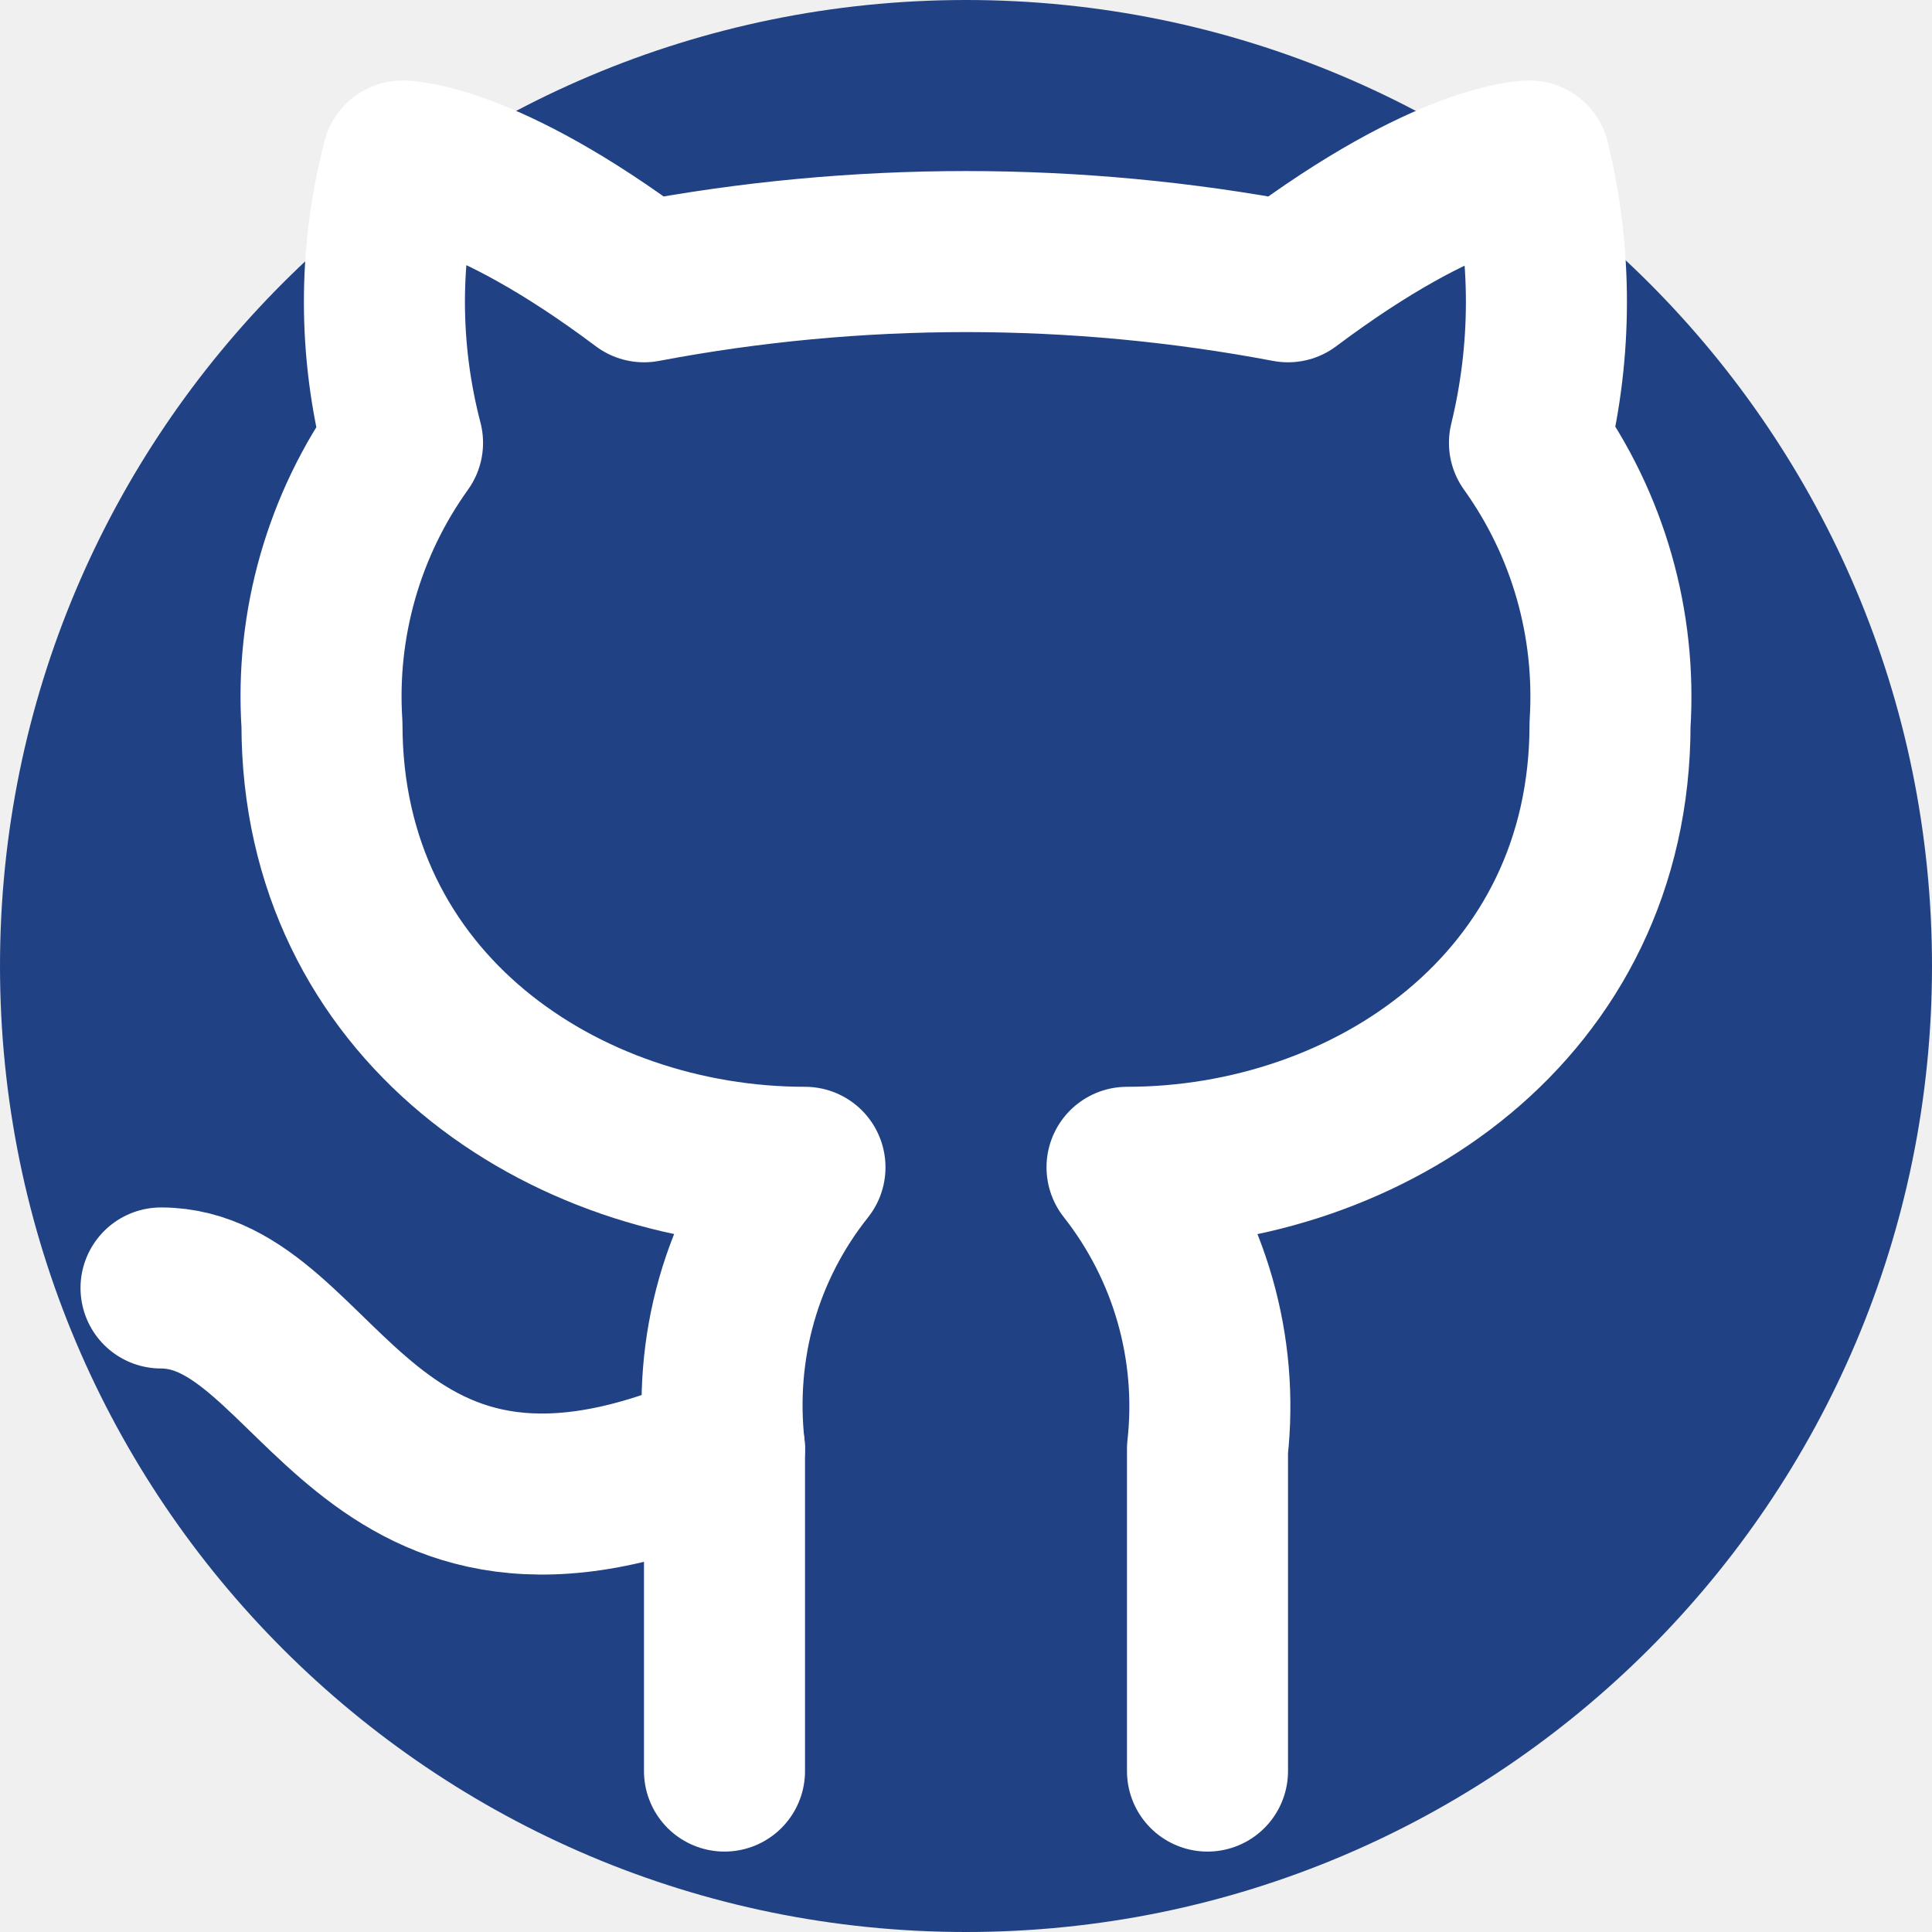
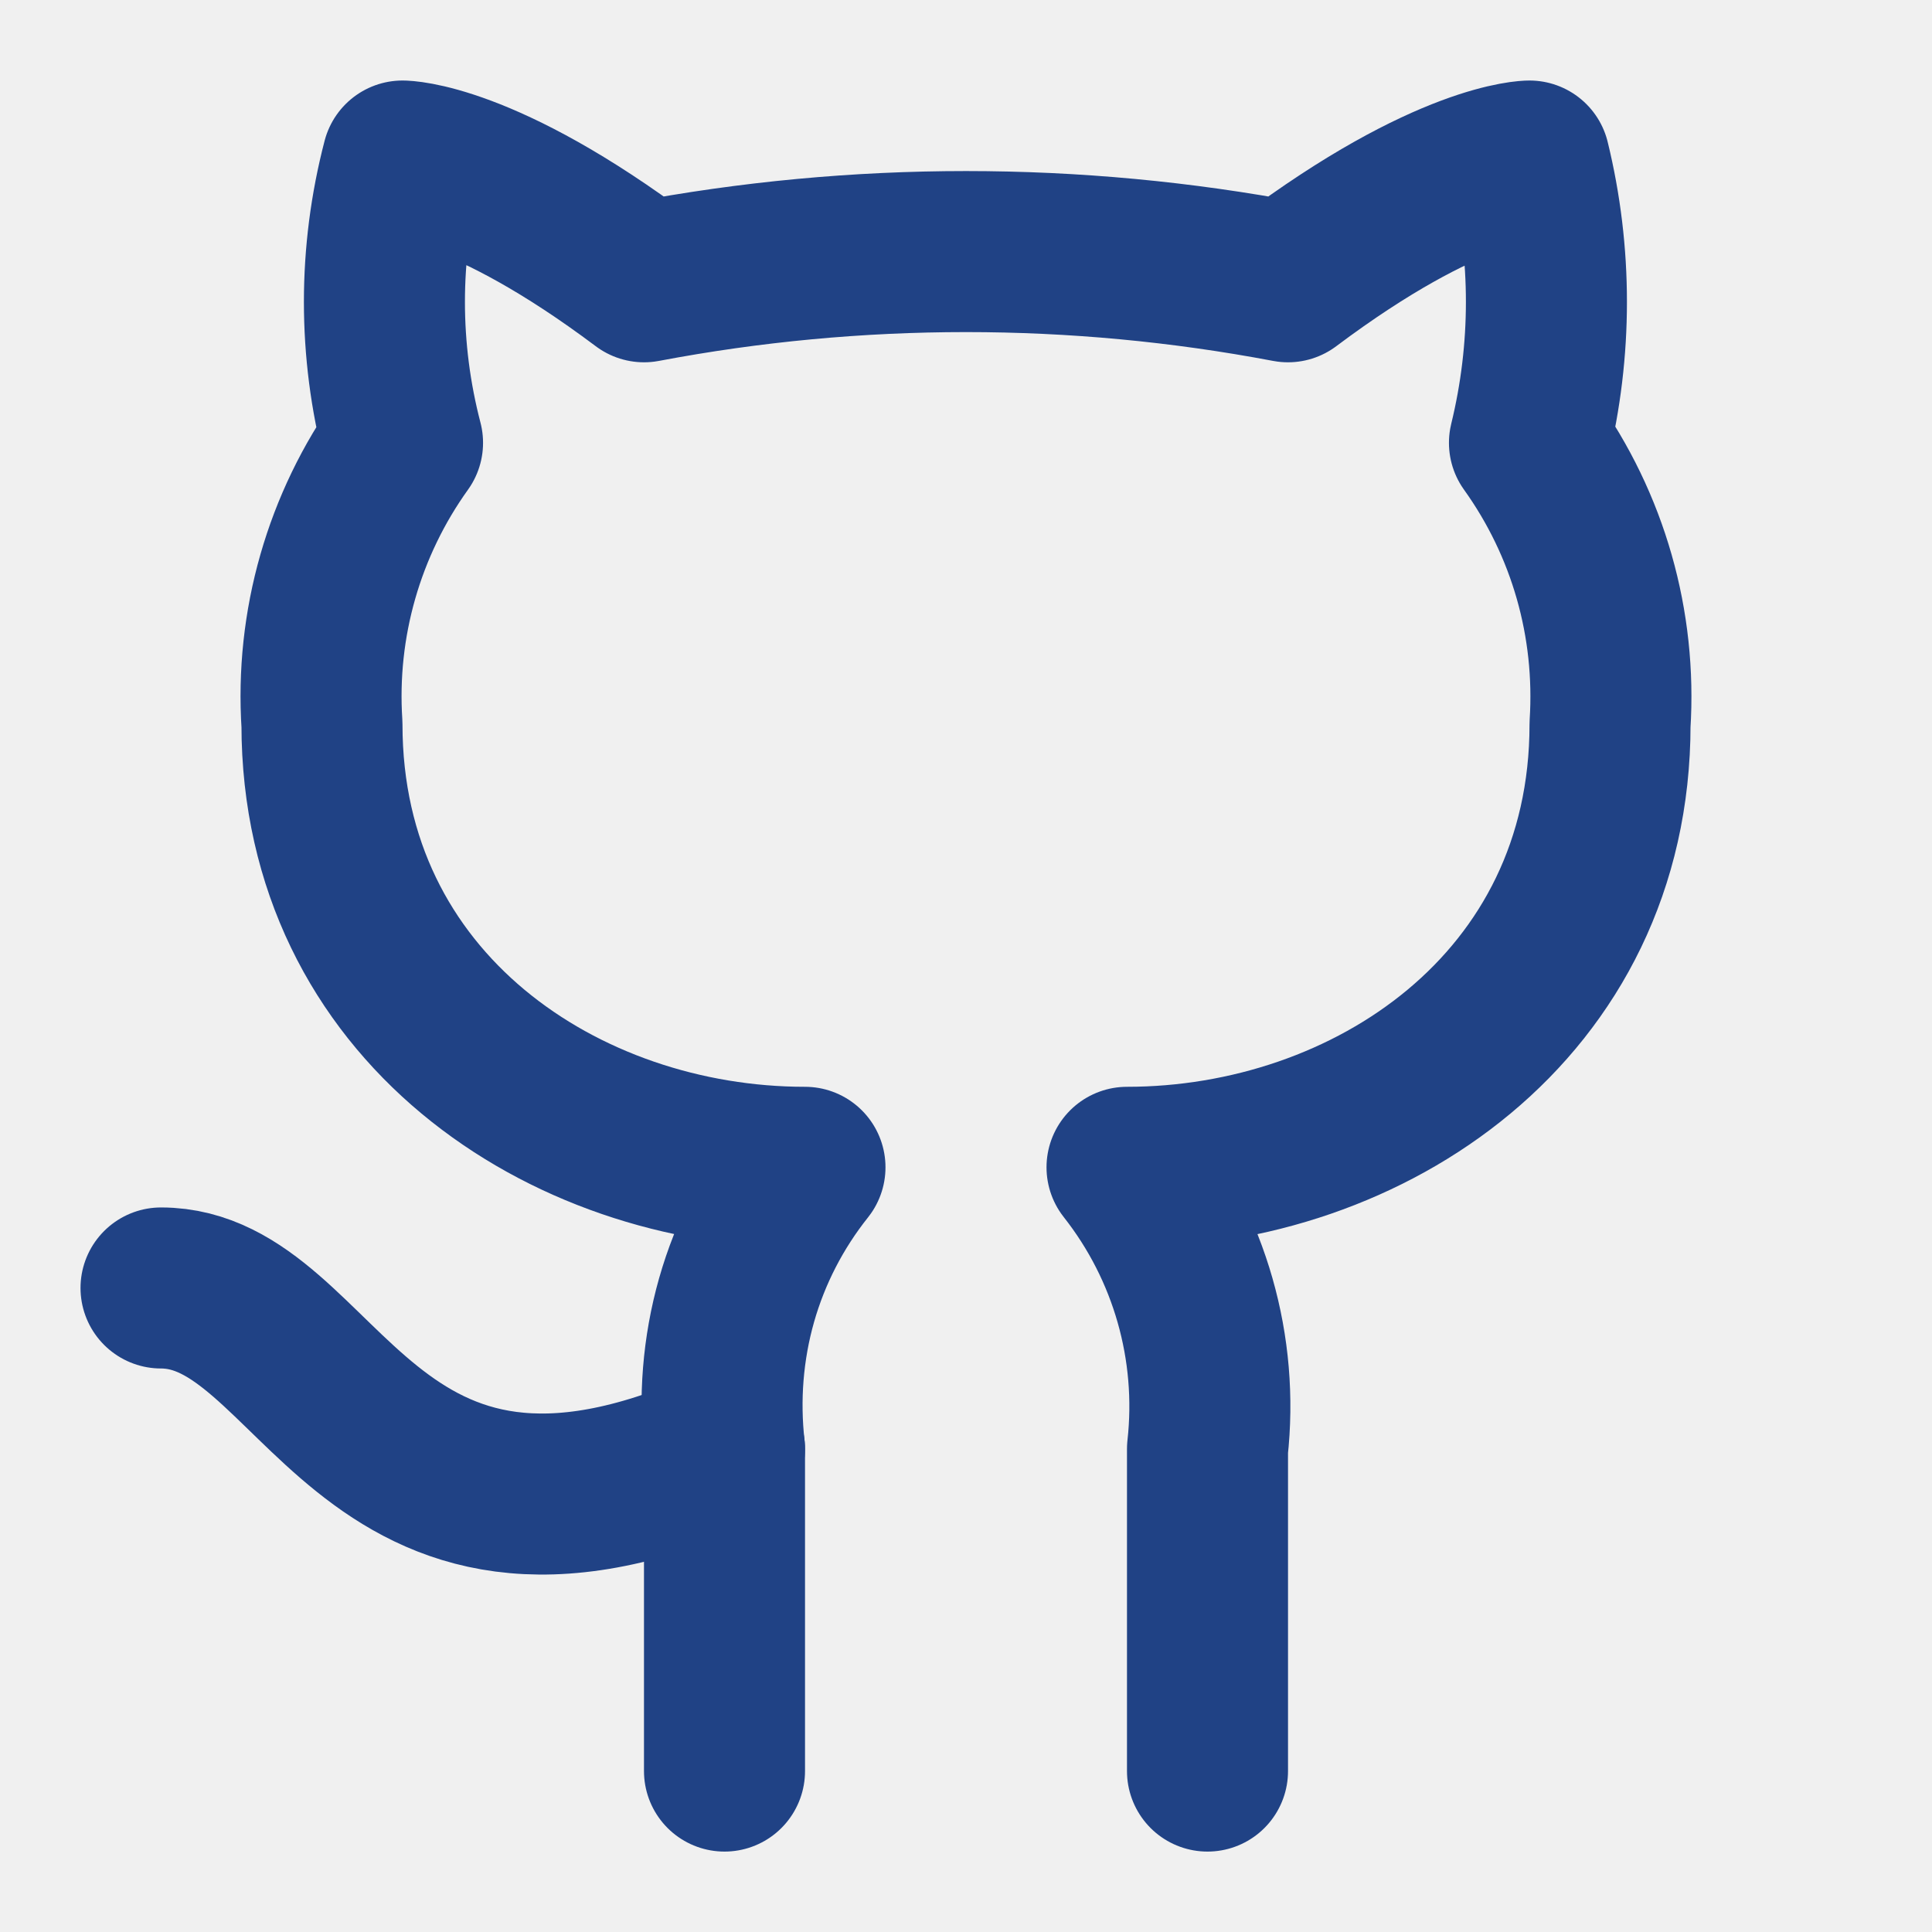
<svg xmlns="http://www.w3.org/2000/svg" width="23" height="23" viewBox="0 0 20 20" fill="none" style="cursor:pointer;transition:all 0.2s ease-in-out">
-   <rect x="0" y="0" width="20" height="20" rx="10" fill="#204285" style="transition:fill 0.2s ease-in-out" />
-   <path d="M12.5 18.334V15C12.616 13.956 12.317 12.909 11.667 12.084C14.167 12.084 16.667 10.417 16.667 7.5C16.733 6.459 16.442 5.434 15.833 4.584C16.067 3.625 16.067 2.625 15.833 1.667C15.833 1.667 15 1.667 13.333 2.917C11.133 2.5 8.867 2.5 6.667 2.917C5 1.667 4.167 1.667 4.167 1.667C3.917 2.625 3.917 3.625 4.167 4.584C3.56 5.43 3.265 6.461 3.333 7.5C3.333 10.417 5.833 12.084 8.333 12.084C8.008 12.492 7.767 12.959 7.625 13.459C7.483 13.959 7.442 14.484 7.5 15V18.334" stroke="#ffffff" stroke-width="1.667" stroke-linecap="round" stroke-linejoin="round" style="transition:stroke 0.2s ease-in-out" />
-   <path d="M7.5 15C3.742 16.666 3.333 13.333 1.667 13.333" stroke="#ffffff" stroke-width="1.667" stroke-linecap="round" stroke-linejoin="round" style="transition:stroke 0.2s ease-in-out" />
+   <rect x="0" y="0" width="20" height="20" rx="10" fill="none" style="transition:fill 0.2s ease-in-out" />
+   <path d="M12.5 18.334V15C12.616 13.956 12.317 12.909 11.667 12.084C14.167 12.084 16.667 10.417 16.667 7.5C16.733 6.459 16.442 5.434 15.833 4.584C16.067 3.625 16.067 2.625 15.833 1.667C15.833 1.667 15 1.667 13.333 2.917C11.133 2.5 8.867 2.5 6.667 2.917C5 1.667 4.167 1.667 4.167 1.667C3.917 2.625 3.917 3.625 4.167 4.584C3.56 5.43 3.265 6.461 3.333 7.5C3.333 10.417 5.833 12.084 8.333 12.084C8.008 12.492 7.767 12.959 7.625 13.459C7.483 13.959 7.442 14.484 7.5 15V18.334" stroke="#204285" stroke-width="1.667" stroke-linecap="round" stroke-linejoin="round" style="transition:stroke 0.2s ease-in-out" />
+   <path d="M7.5 15C3.742 16.666 3.333 13.333 1.667 13.333" stroke="#204285" stroke-width="1.667" stroke-linecap="round" stroke-linejoin="round" style="transition:stroke 0.2s ease-in-out" />
</svg>
